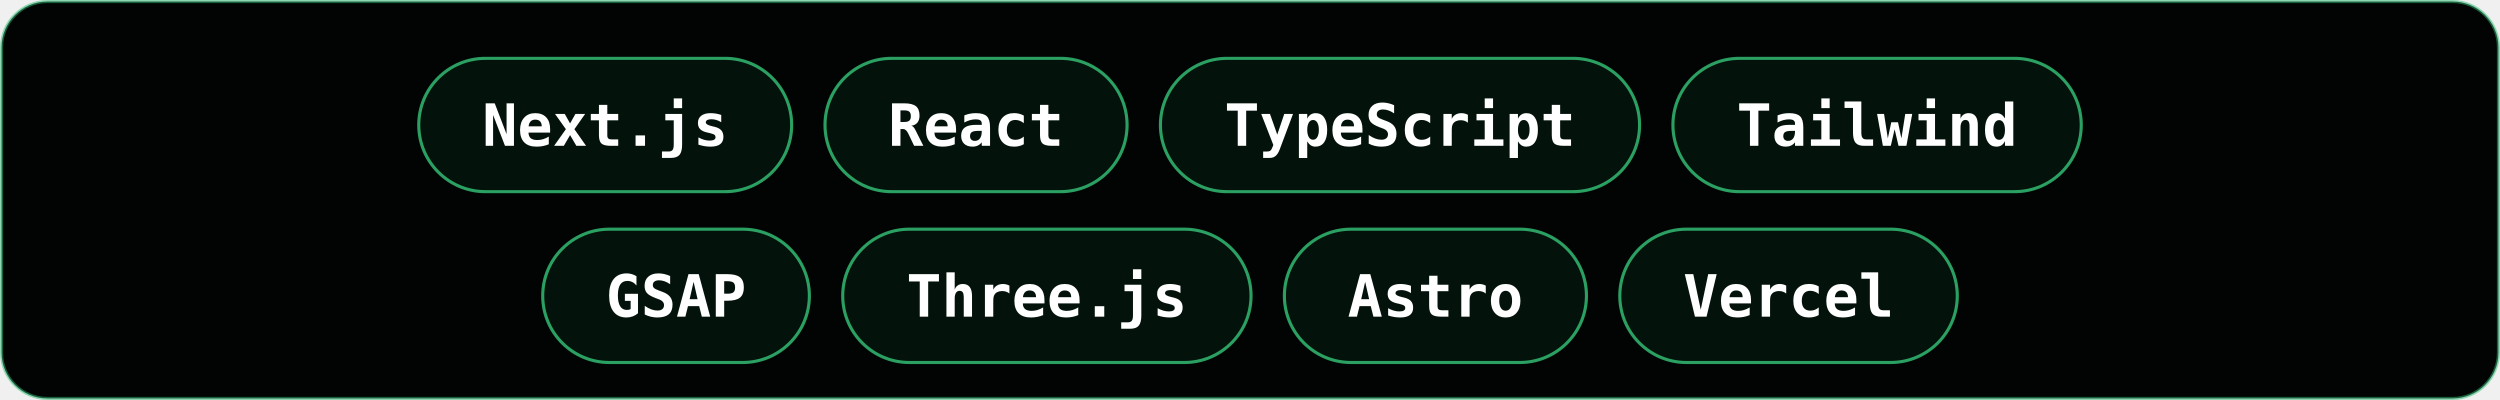
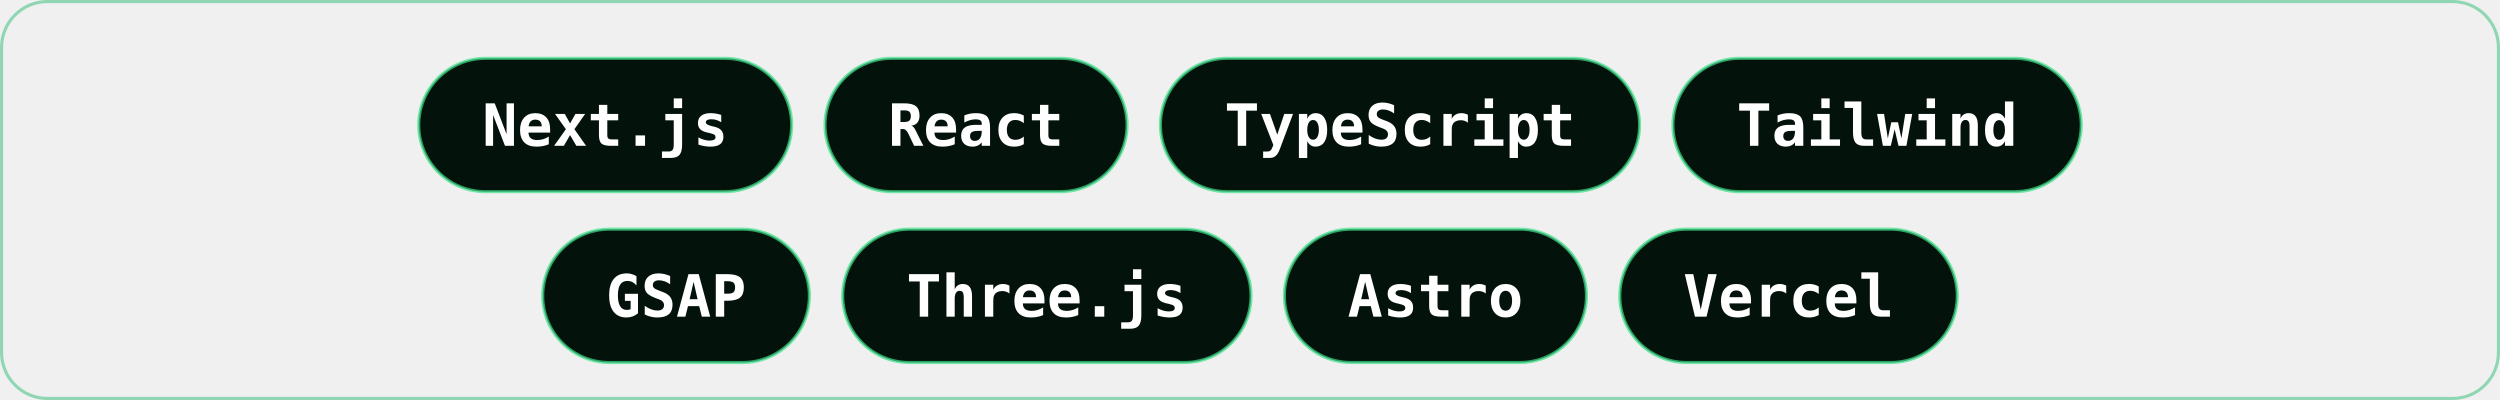
<svg xmlns="http://www.w3.org/2000/svg" width="1200" height="192" viewBox="0 0 1200 192" role="img" aria-label="Toolkit: Next.js, React, TypeScript, Tailwind, GSAP, Three.js, Astro, Vercel">
  <defs>
    <linearGradient id="bg" x1="0" y1="0" x2="1" y2="1">
      <stop offset="0" stop-color="#010403" />
      <stop offset="1" stop-color="#03120A" />
    </linearGradient>
    <linearGradient id="g" x1="0" y1="0" x2="1" y2="0">
      <stop offset="0" stop-color="#3DE08A" />
      <stop offset=".5" stop-color="#2FE0B0" />
      <stop offset="1" stop-color="#E2FF7A" />
    </linearGradient>
    <filter id="b" x="-50%" y="-50%" width="200%" height="200%">
      <feGaussianBlur stdDeviation="55" />
    </filter>
    <pattern id="d" width="26" height="26" patternUnits="userSpaceOnUse">
      <circle cx="2" cy="2" r="1.2" fill="#fff" fill-opacity=".09" />
    </pattern>
  </defs>
-   <rect x=".75" y=".75" width="1198.5" height="190.5" rx="22" fill="#010403" stroke="#2EBD74" stroke-opacity=".5" stroke-width="1.5" />
+   <rect x=".75" y=".75" width="1198.5" height="190.5" rx="22" fill="none" stroke="#2EBD74" stroke-opacity=".5" stroke-width="1.5" />
  <g transform="translate(201 28)">
    <rect width="179" height="64" rx="32" fill="#03120A" stroke="#3DE08A" stroke-opacity=".7" stroke-width="1.5" />
    <text x="89.5" y="42" text-anchor="middle" font-family="'JetBrains Mono',Consolas,monospace" font-size="28" font-weight="700" fill="#fff">Next.js</text>
  </g>
  <g transform="translate(396 28)">
    <rect width="145" height="64" rx="32" fill="#03120A" stroke="#3DE08A" stroke-opacity=".7" stroke-width="1.5" />
    <text x="72.5" y="42" text-anchor="middle" font-family="'JetBrains Mono',Consolas,monospace" font-size="28" font-weight="700" fill="#fff">React</text>
  </g>
  <g transform="translate(557 28)">
    <rect width="230" height="64" rx="32" fill="#03120A" stroke="#3DE08A" stroke-opacity=".7" stroke-width="1.5" />
    <text x="115" y="42" text-anchor="middle" font-family="'JetBrains Mono',Consolas,monospace" font-size="28" font-weight="700" fill="#fff">TypeScript</text>
  </g>
  <g transform="translate(803 28)">
    <rect width="196" height="64" rx="32" fill="#03120A" stroke="#3DE08A" stroke-opacity=".7" stroke-width="1.5" />
    <text x="98" y="42" text-anchor="middle" font-family="'JetBrains Mono',Consolas,monospace" font-size="28" font-weight="700" fill="#fff">Tailwind</text>
  </g>
  <g transform="translate(260.5 110)">
    <rect width="128" height="64" rx="32" fill="#03120A" stroke="#3DE08A" stroke-opacity=".7" stroke-width="1.5" />
    <text x="64" y="42" text-anchor="middle" font-family="'JetBrains Mono',Consolas,monospace" font-size="28" font-weight="700" fill="#fff">GSAP</text>
  </g>
  <g transform="translate(404.5 110)">
    <rect width="196" height="64" rx="32" fill="#03120A" stroke="#3DE08A" stroke-opacity=".7" stroke-width="1.5" />
    <text x="98" y="42" text-anchor="middle" font-family="'JetBrains Mono',Consolas,monospace" font-size="28" font-weight="700" fill="#fff">Three.js</text>
  </g>
  <g transform="translate(616.5 110)">
    <rect width="145" height="64" rx="32" fill="#03120A" stroke="#3DE08A" stroke-opacity=".7" stroke-width="1.5" />
    <text x="72.5" y="42" text-anchor="middle" font-family="'JetBrains Mono',Consolas,monospace" font-size="28" font-weight="700" fill="#fff">Astro</text>
  </g>
  <g transform="translate(777.5 110)">
    <rect width="162" height="64" rx="32" fill="#03120A" stroke="#3DE08A" stroke-opacity=".7" stroke-width="1.5" />
    <text x="81" y="42" text-anchor="middle" font-family="'JetBrains Mono',Consolas,monospace" font-size="28" font-weight="700" fill="#fff">Vercel</text>
  </g>
</svg>
